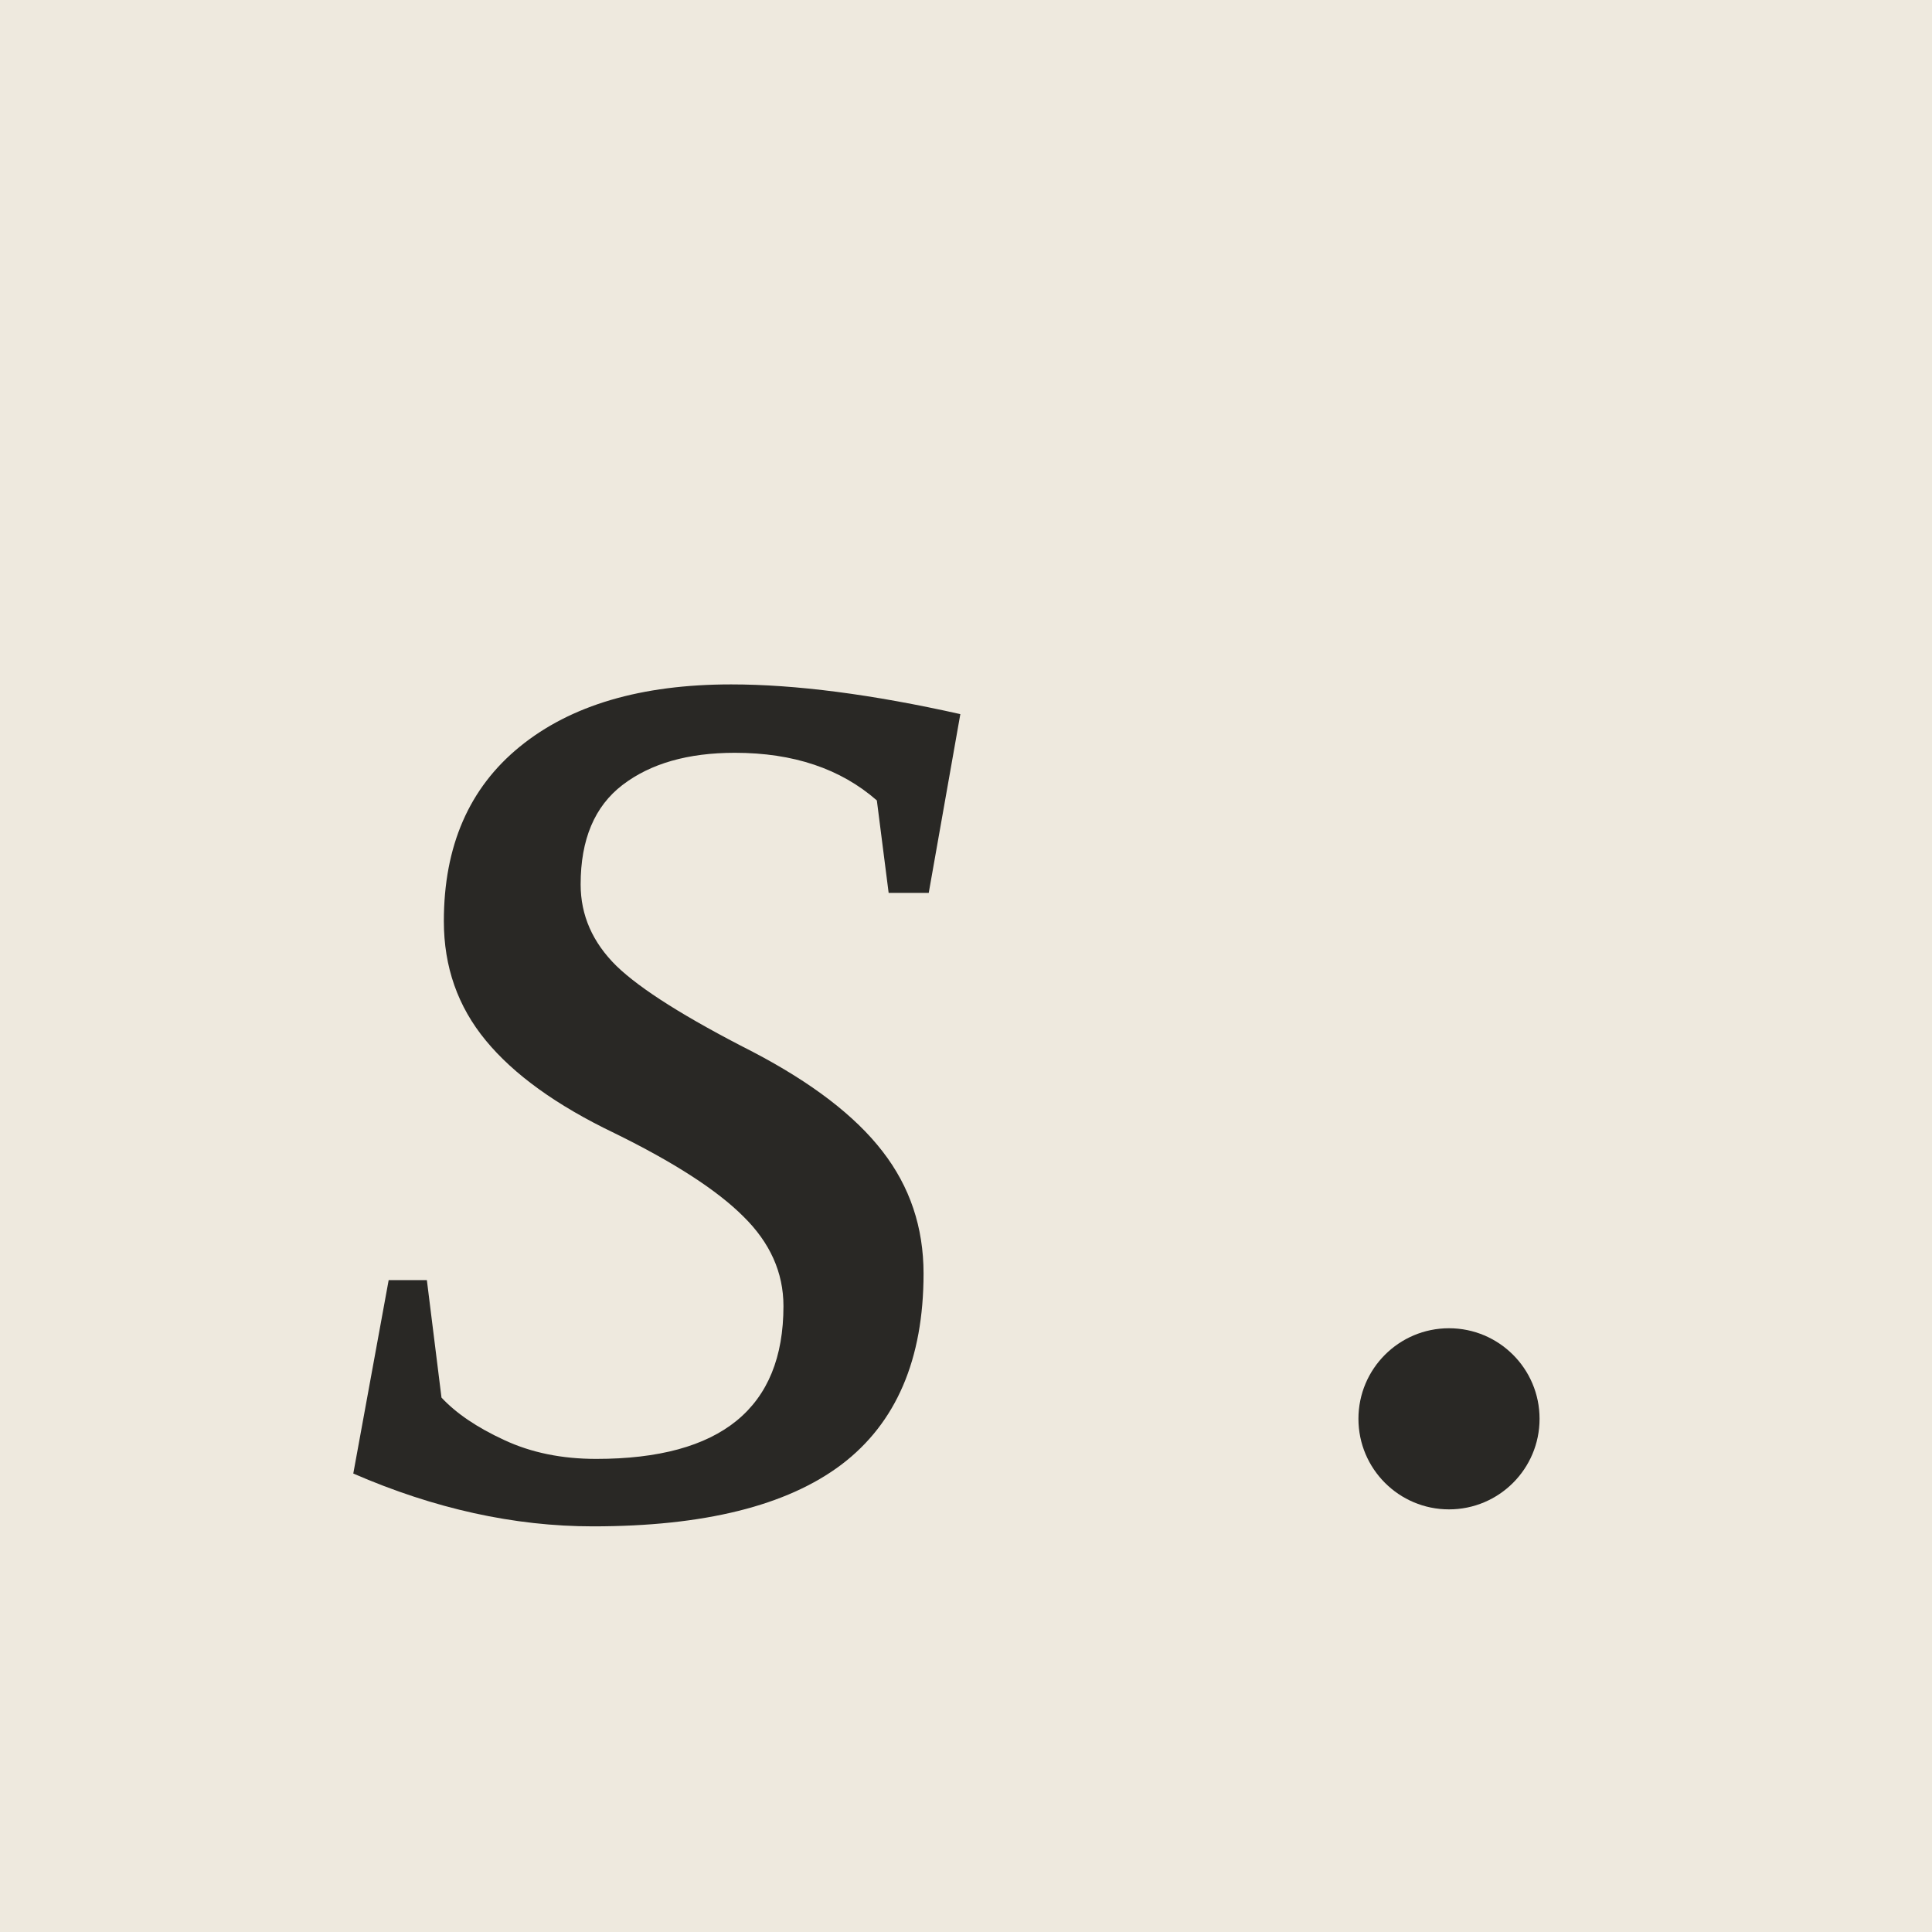
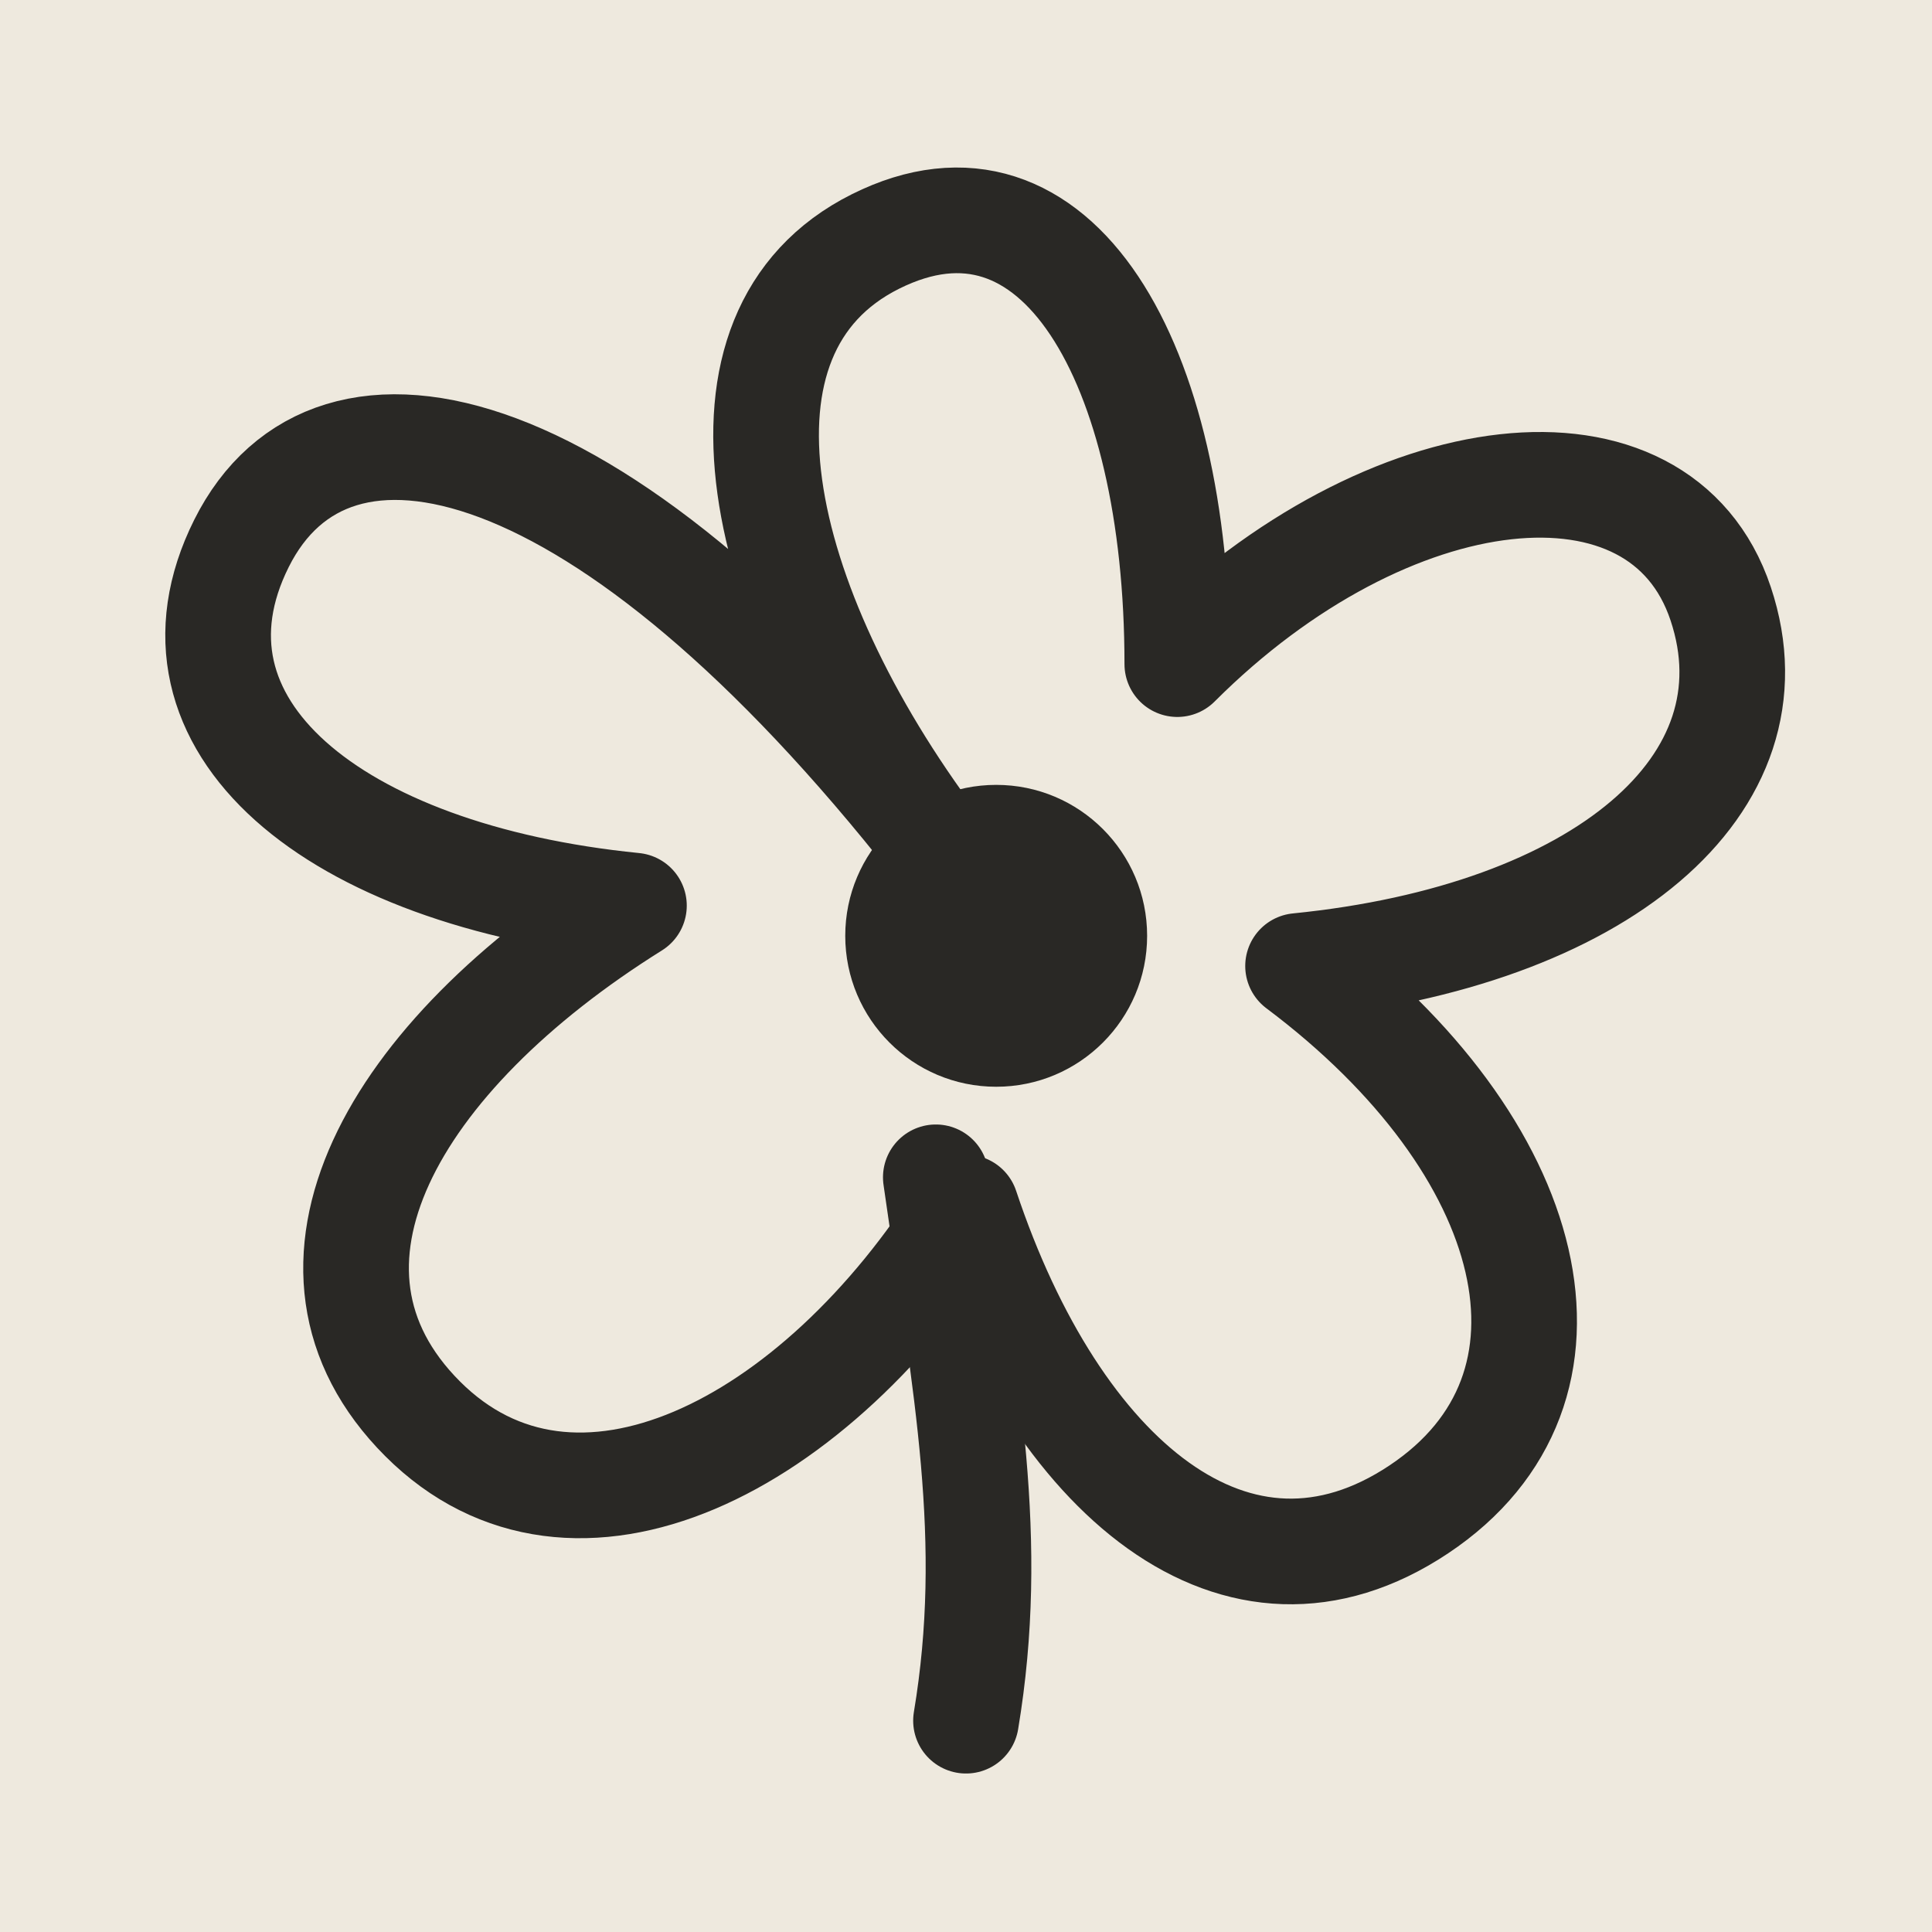
<svg xmlns="http://www.w3.org/2000/svg" viewBox="0 0 64 64">
  <rect width="64" height="64" fill="#eee9de" />
-   <text x="11" y="50" fill="#292825" font-family="Georgia, 'Times New Roman', serif" font-size="58" font-style="italic">s</text>
-   <circle cx="48" cy="47" r="3" fill="#292825" />
+   <g fill="none" stroke="#292825" stroke-width="3.5" stroke-linecap="round" stroke-linejoin="round">
+     <path d="M31 28c-6-8-8-17-2-20 6-3 10 4 10 14 7-7 16-8 18-2 2 6-4 11-14 12 8 6 10 14 4 18-6 4-12-1-15-10-5 8-13 12-18 7-5-5-1-12 7-17-10-1-16-6-13-12 3-6 12-4 23 10Z" />
+     <path d="M31 39c1 7 2 12 1 18" />
+   </g>
+   <circle cx="33" cy="31" r="5" fill="#292825" />
</svg>
